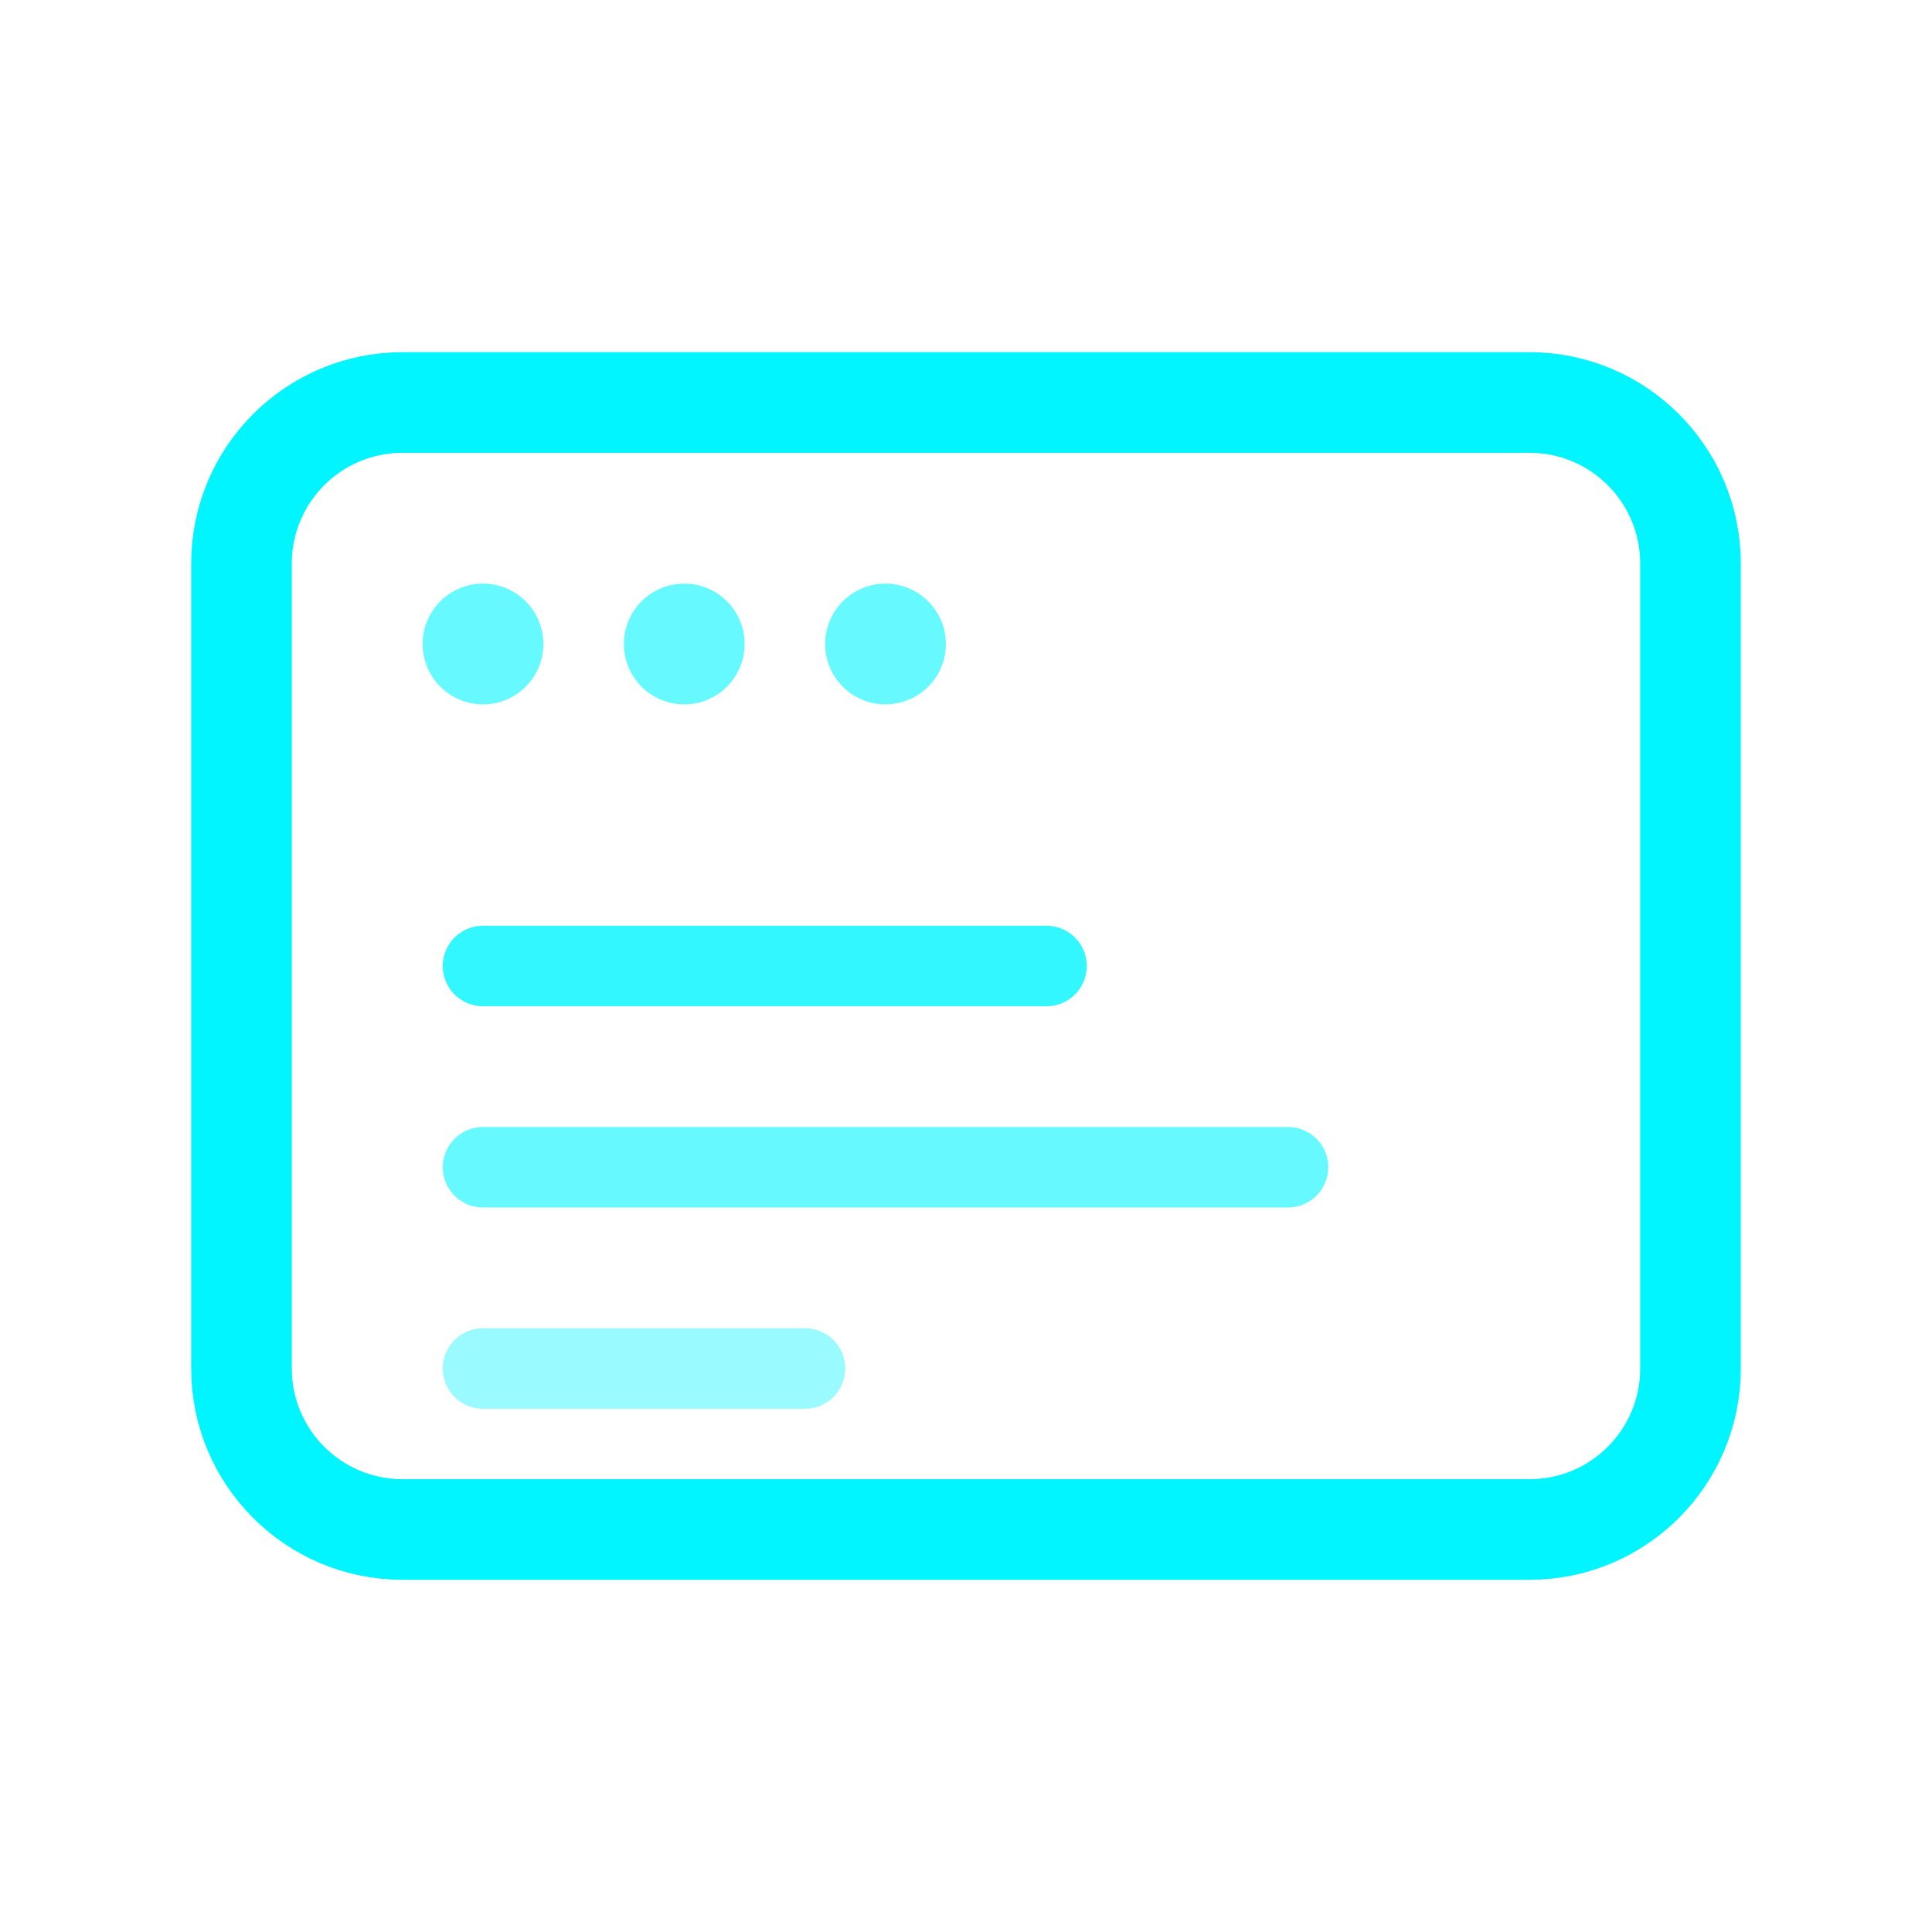
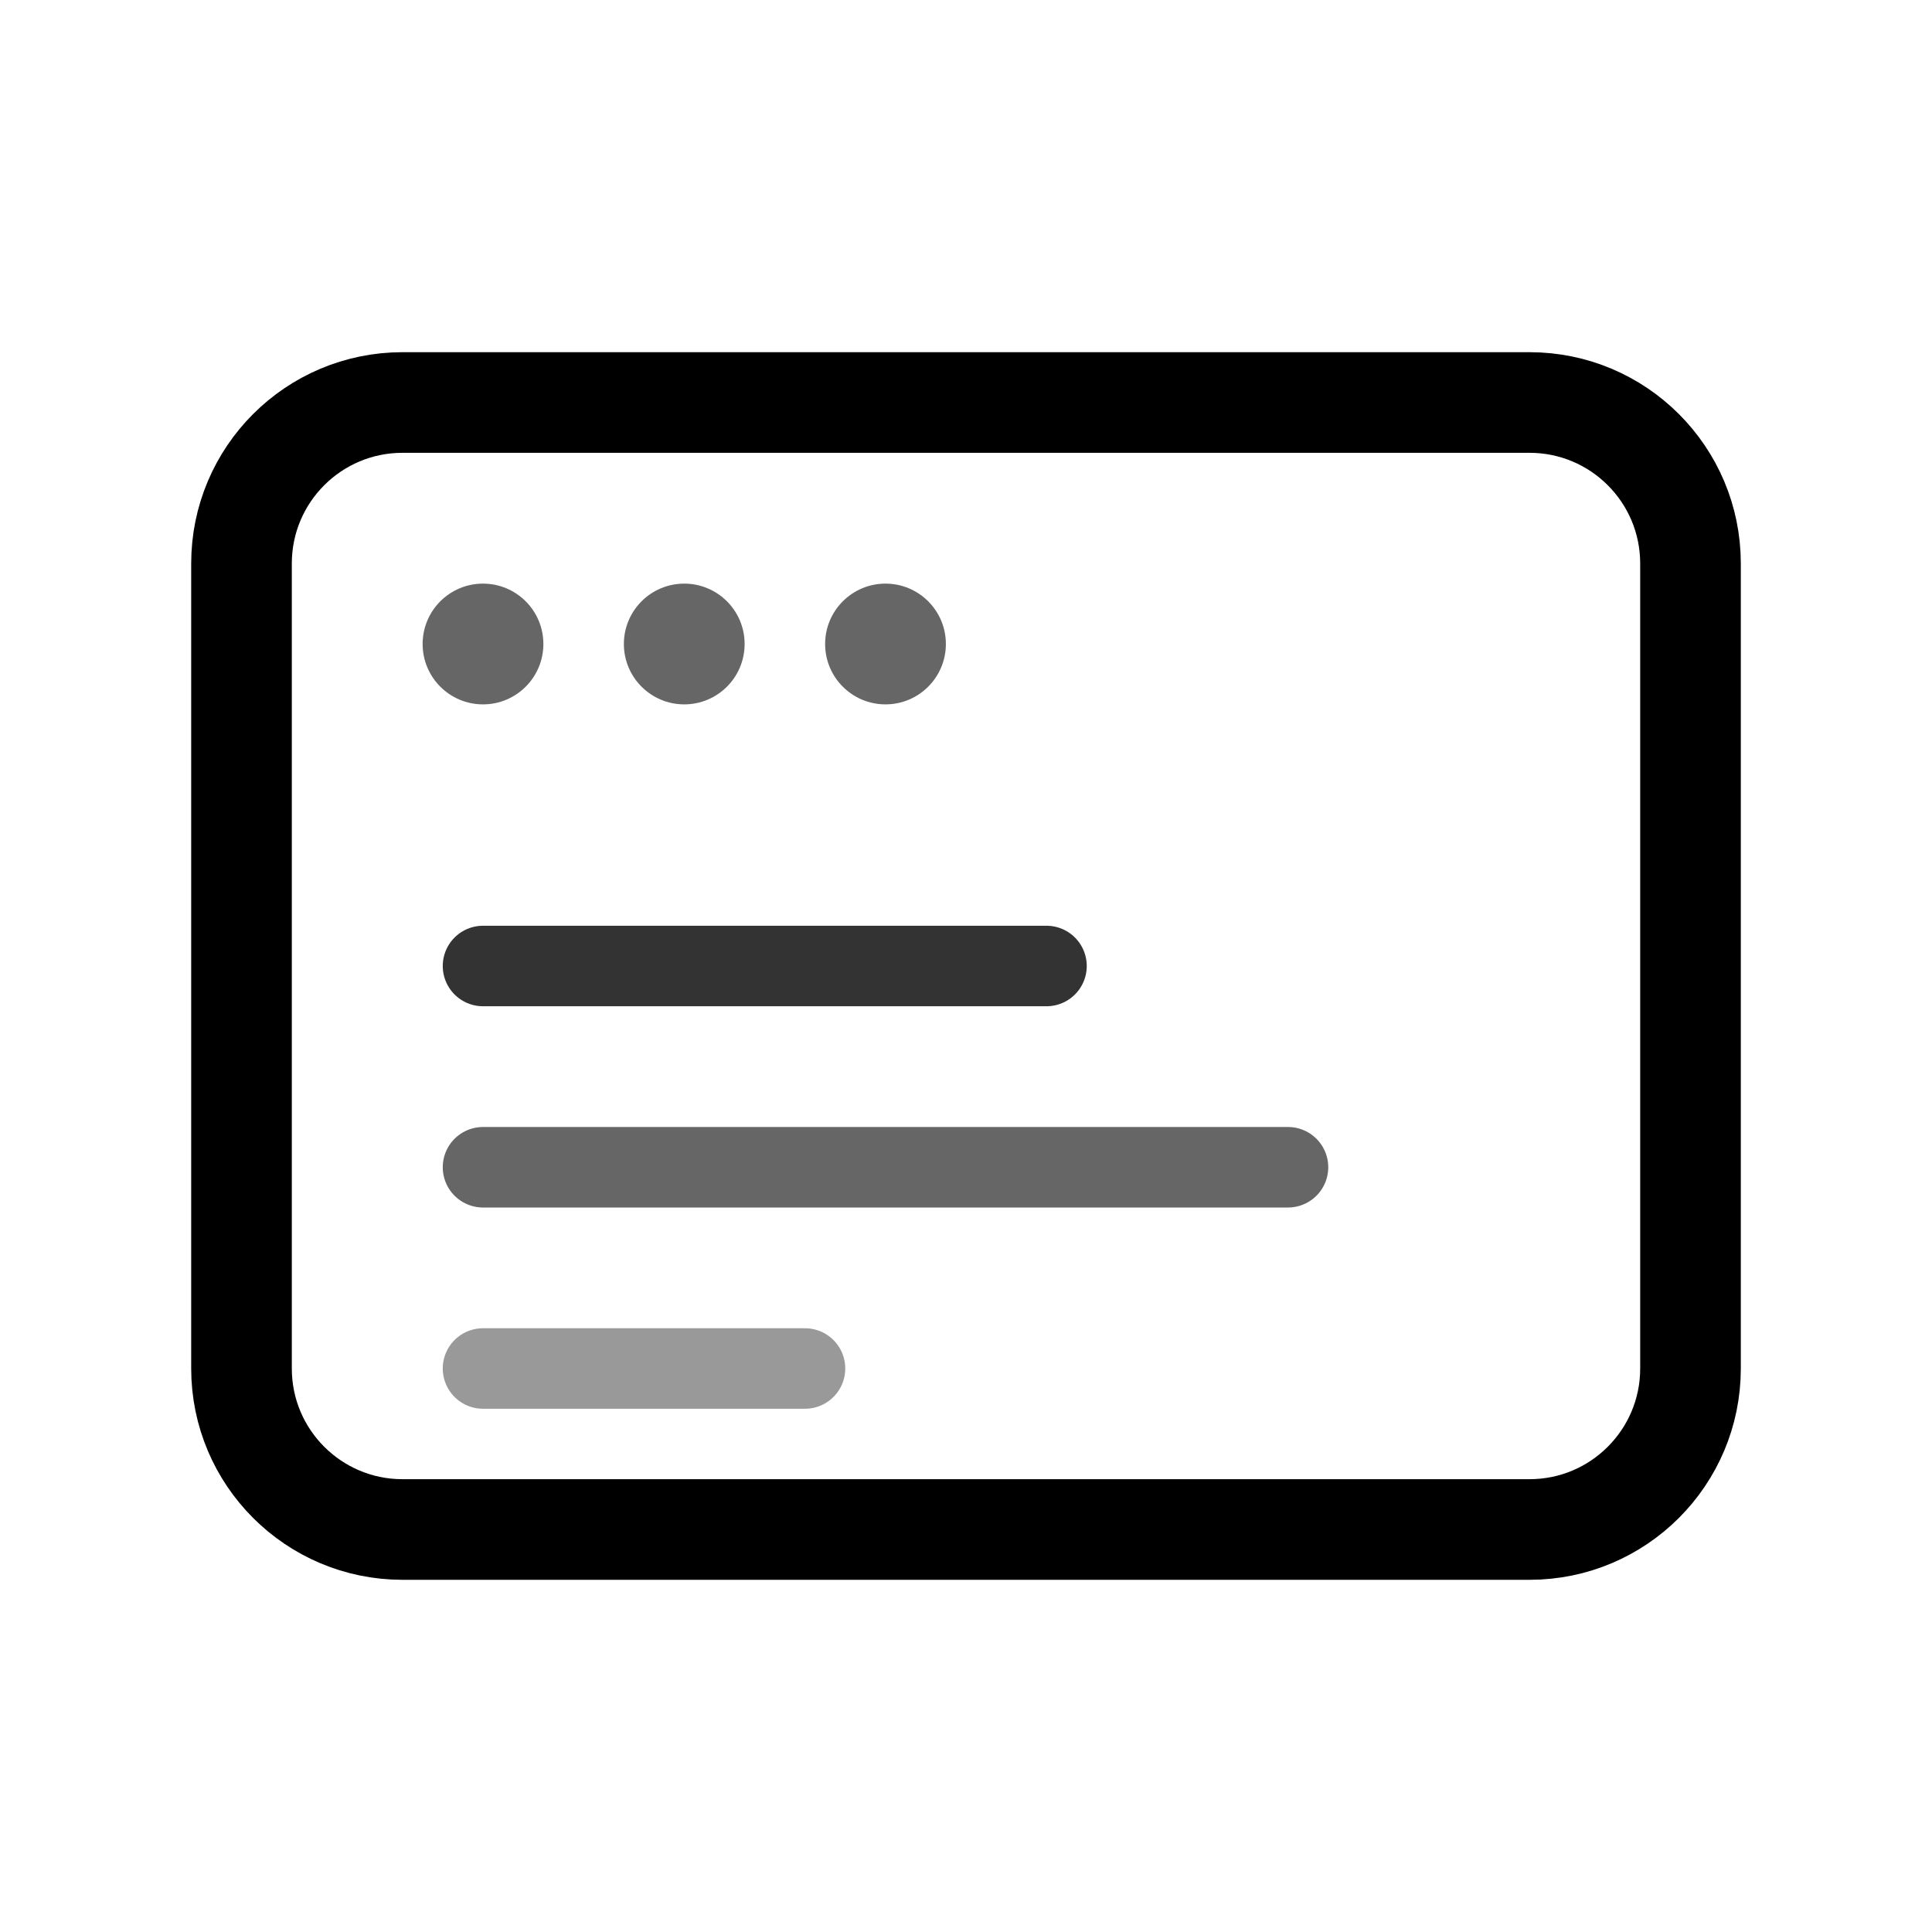
<svg xmlns="http://www.w3.org/2000/svg" width="48" height="48" viewBox="0 0 48 48" fill="none">
-   <rect x="6" y="10" width="36" height="28" rx="4" stroke="#00f5ff" stroke-width="2.5" fill="none" />
-   <circle cx="12" cy="16" r="1.5" fill="#00f5ff" opacity="0.6" />
-   <circle cx="17" cy="16" r="1.5" fill="#00f5ff" opacity="0.6" />
-   <circle cx="22" cy="16" r="1.5" fill="#00f5ff" opacity="0.6" />
-   <line x1="12" y1="24" x2="26" y2="24" stroke="#00f5ff" stroke-width="2" stroke-linecap="round" opacity="0.8" />
-   <line x1="12" y1="29" x2="32" y2="29" stroke="#00f5ff" stroke-width="2" stroke-linecap="round" opacity="0.6" />
-   <line x1="12" y1="34" x2="20" y2="34" stroke="#00f5ff" stroke-width="2" stroke-linecap="round" opacity="0.4" />
+   <rect x="6" y="10" width="36" height="28" rx="4" stroke="currentColor" stroke-width="2.5" fill="none" />
+   <circle cx="12" cy="16" r="1.5" fill="currentColor" opacity="0.6" />
+   <circle cx="17" cy="16" r="1.5" fill="currentColor" opacity="0.6" />
+   <circle cx="22" cy="16" r="1.5" fill="currentColor" opacity="0.6" />
+   <line x1="12" y1="24" x2="26" y2="24" stroke="currentColor" stroke-width="2" stroke-linecap="round" opacity="0.8" />
+   <line x1="12" y1="29" x2="32" y2="29" stroke="currentColor" stroke-width="2" stroke-linecap="round" opacity="0.6" />
+   <line x1="12" y1="34" x2="20" y2="34" stroke="currentColor" stroke-width="2" stroke-linecap="round" opacity="0.4" />
</svg>
